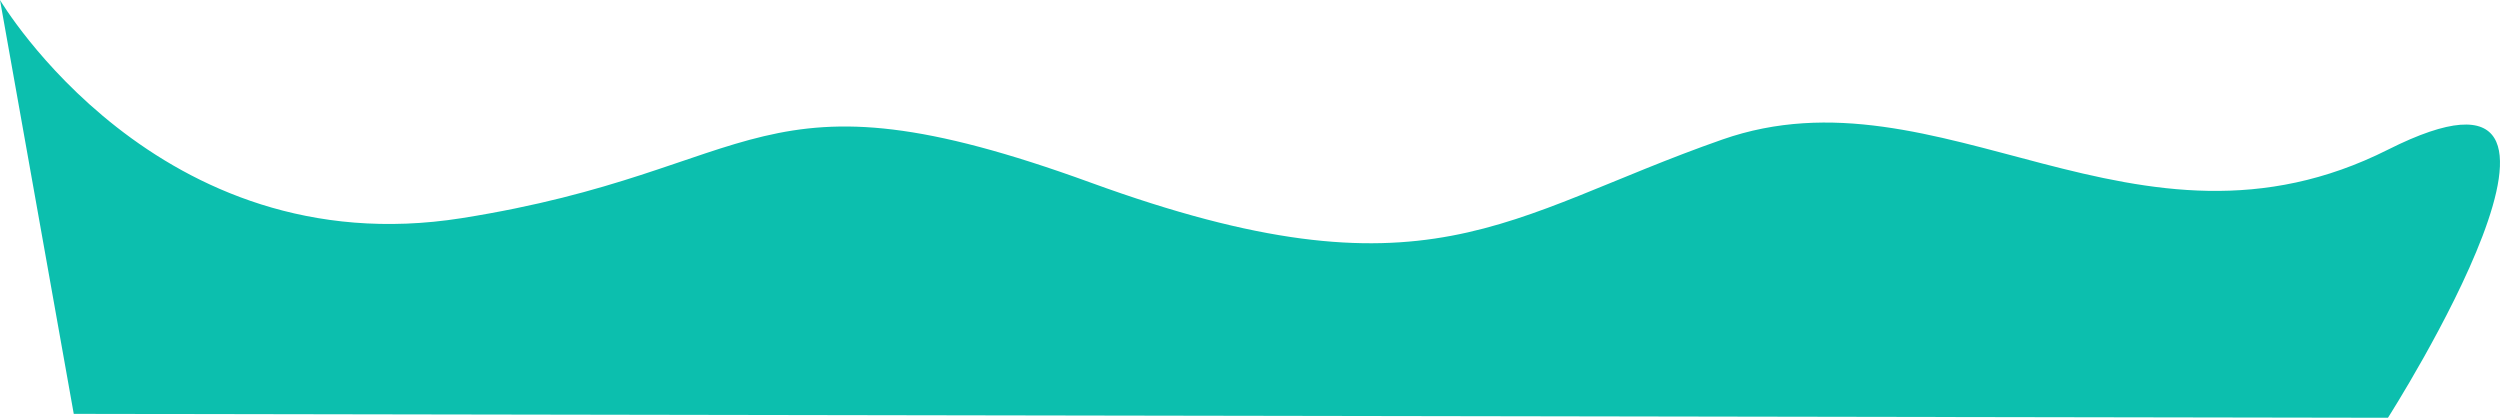
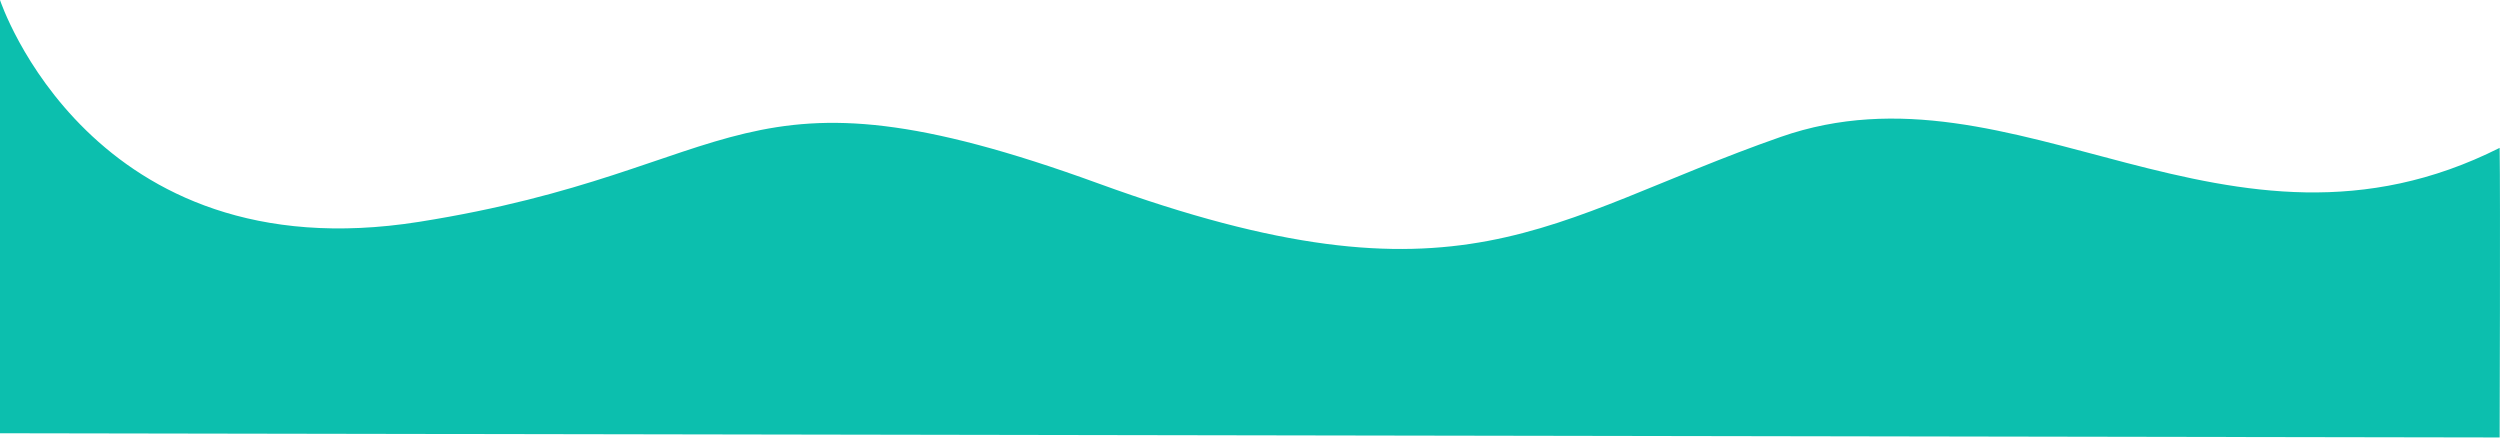
- <svg xmlns="http://www.w3.org/2000/svg" width="2165.237" height="361.824" viewBox="0 0 2165.237 361.824">
-   <path id="Shape" d="M-27.061,842.561s136.212,230.682,399.849,188.94,252.483-137.226,544.85-30.757,358.107,28.729,547.046-37.349,358.107,118.637,576.45,8.788,0,232.2,0,232.2L36.82,1201.005Z" transform="translate(27.061 -842.561)" fill="#0cbfae" />
+ <svg xmlns="http://www.w3.org/2000/svg" width="2004.603" height="350.777" viewBox="0 0 2004.603 350.777">
+   <path id="Shape" d="M36.82,853.608s72.331,219.635,335.968,177.893,252.483-137.226,544.85-30.757,358.107,28.729,547.046-37.349,358.107,118.637,576.45,8.788c.65,37.666,0,232.2,0,232.2L36.82,1201.005Z" transform="translate(-36.82 -853.608)" fill="#0cbfae" />
</svg>
